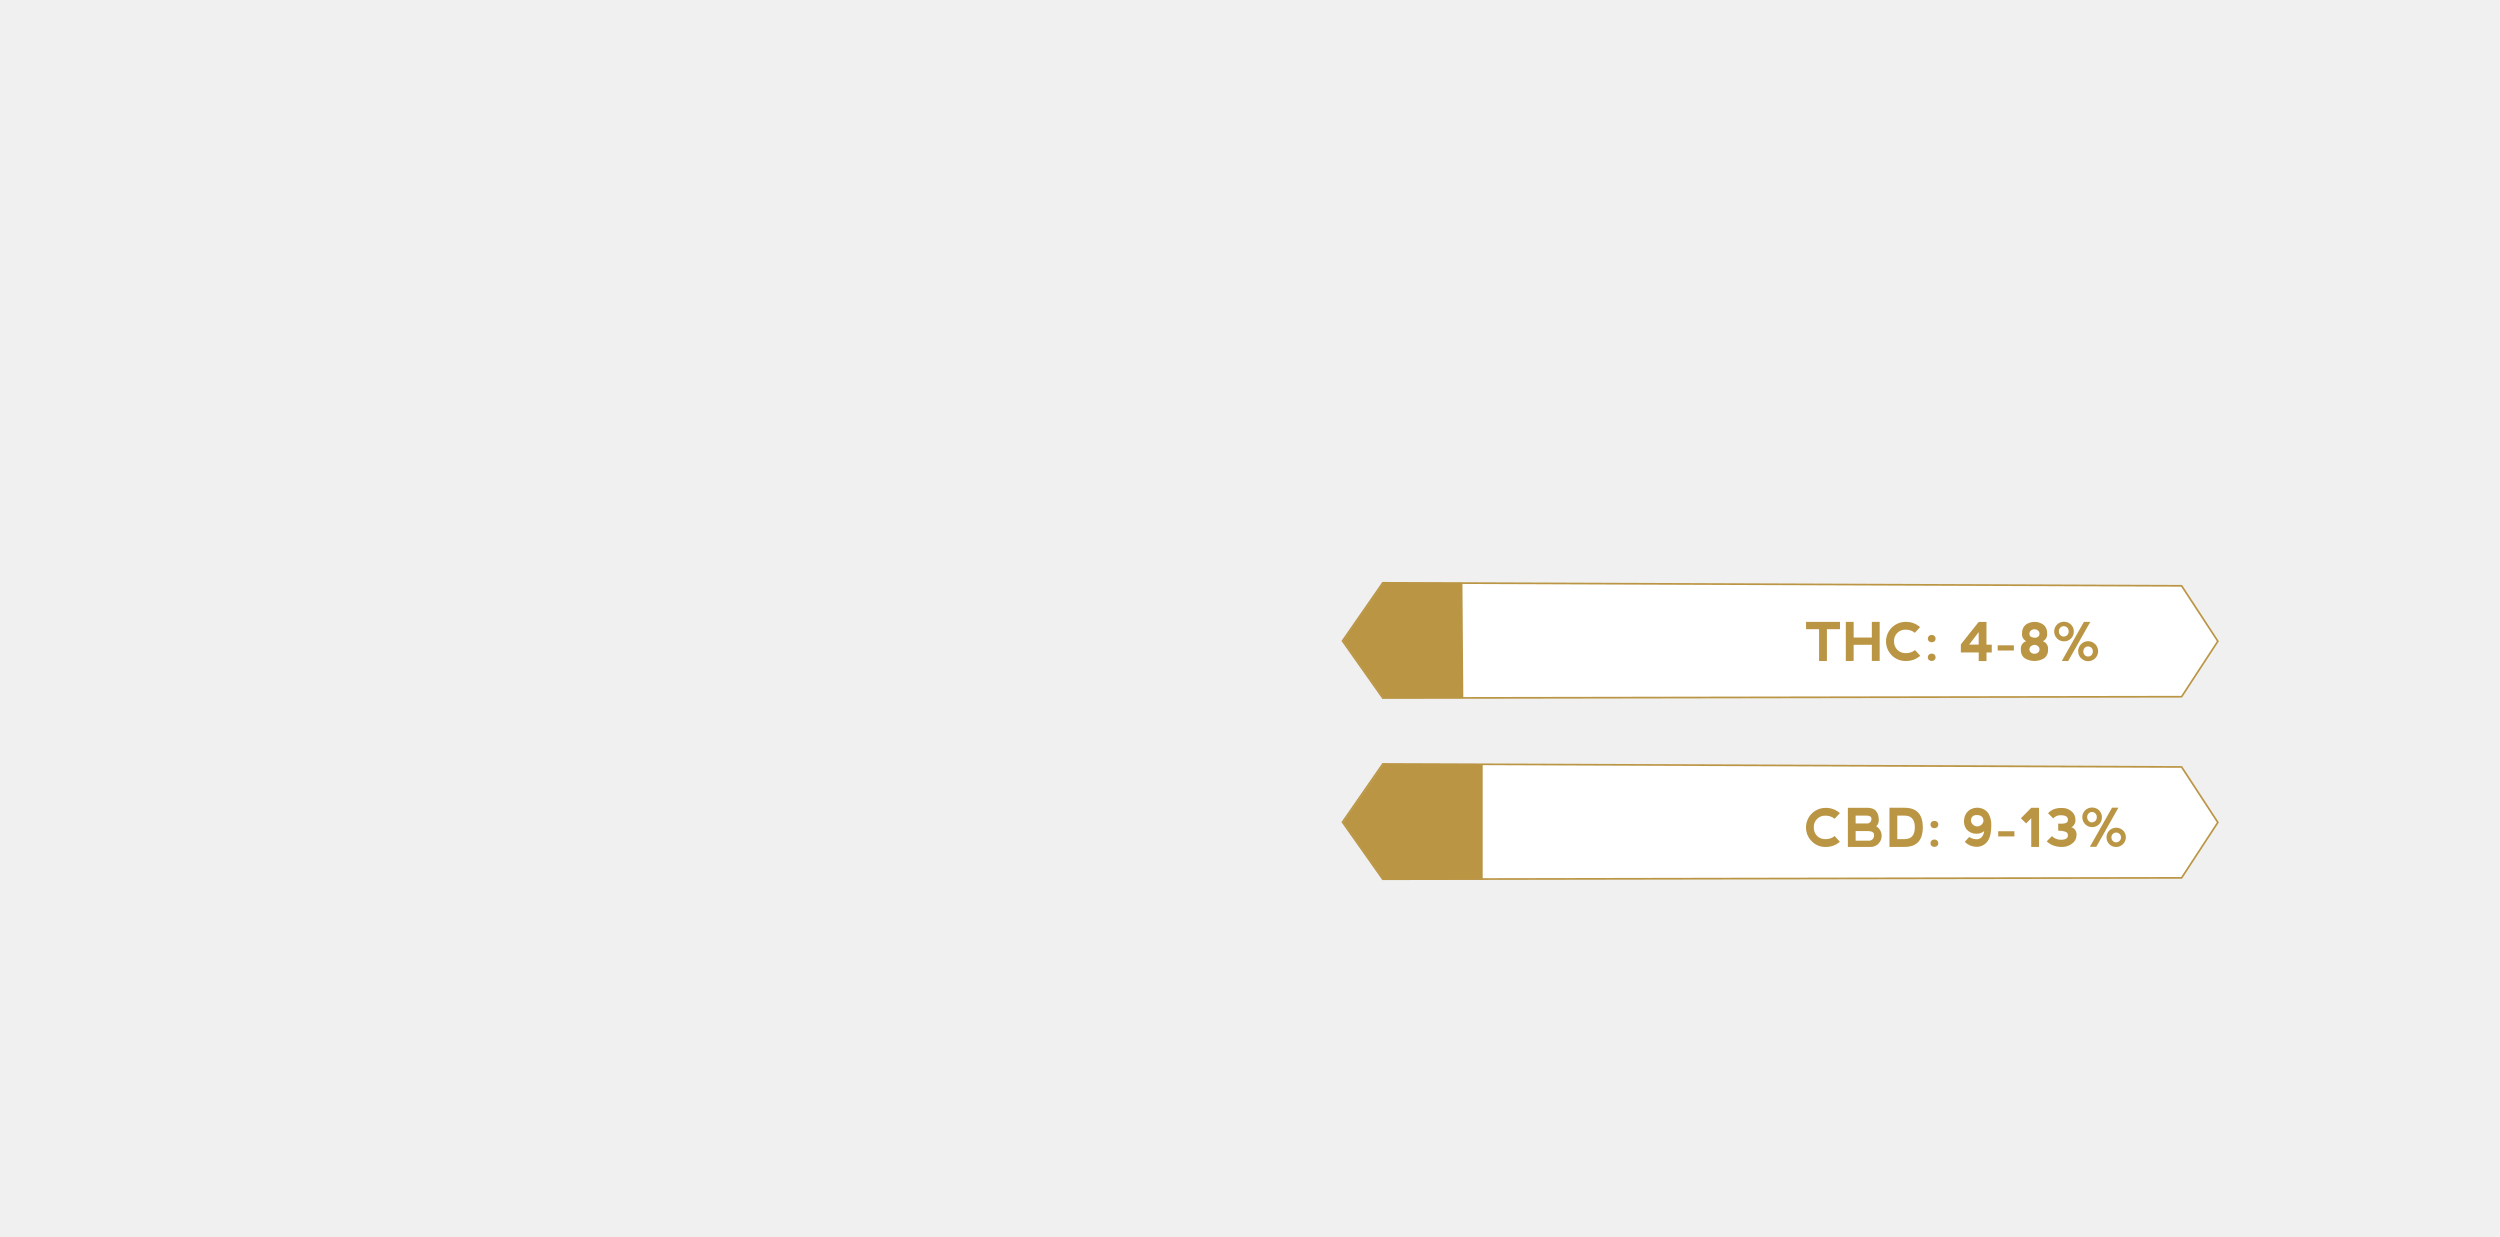
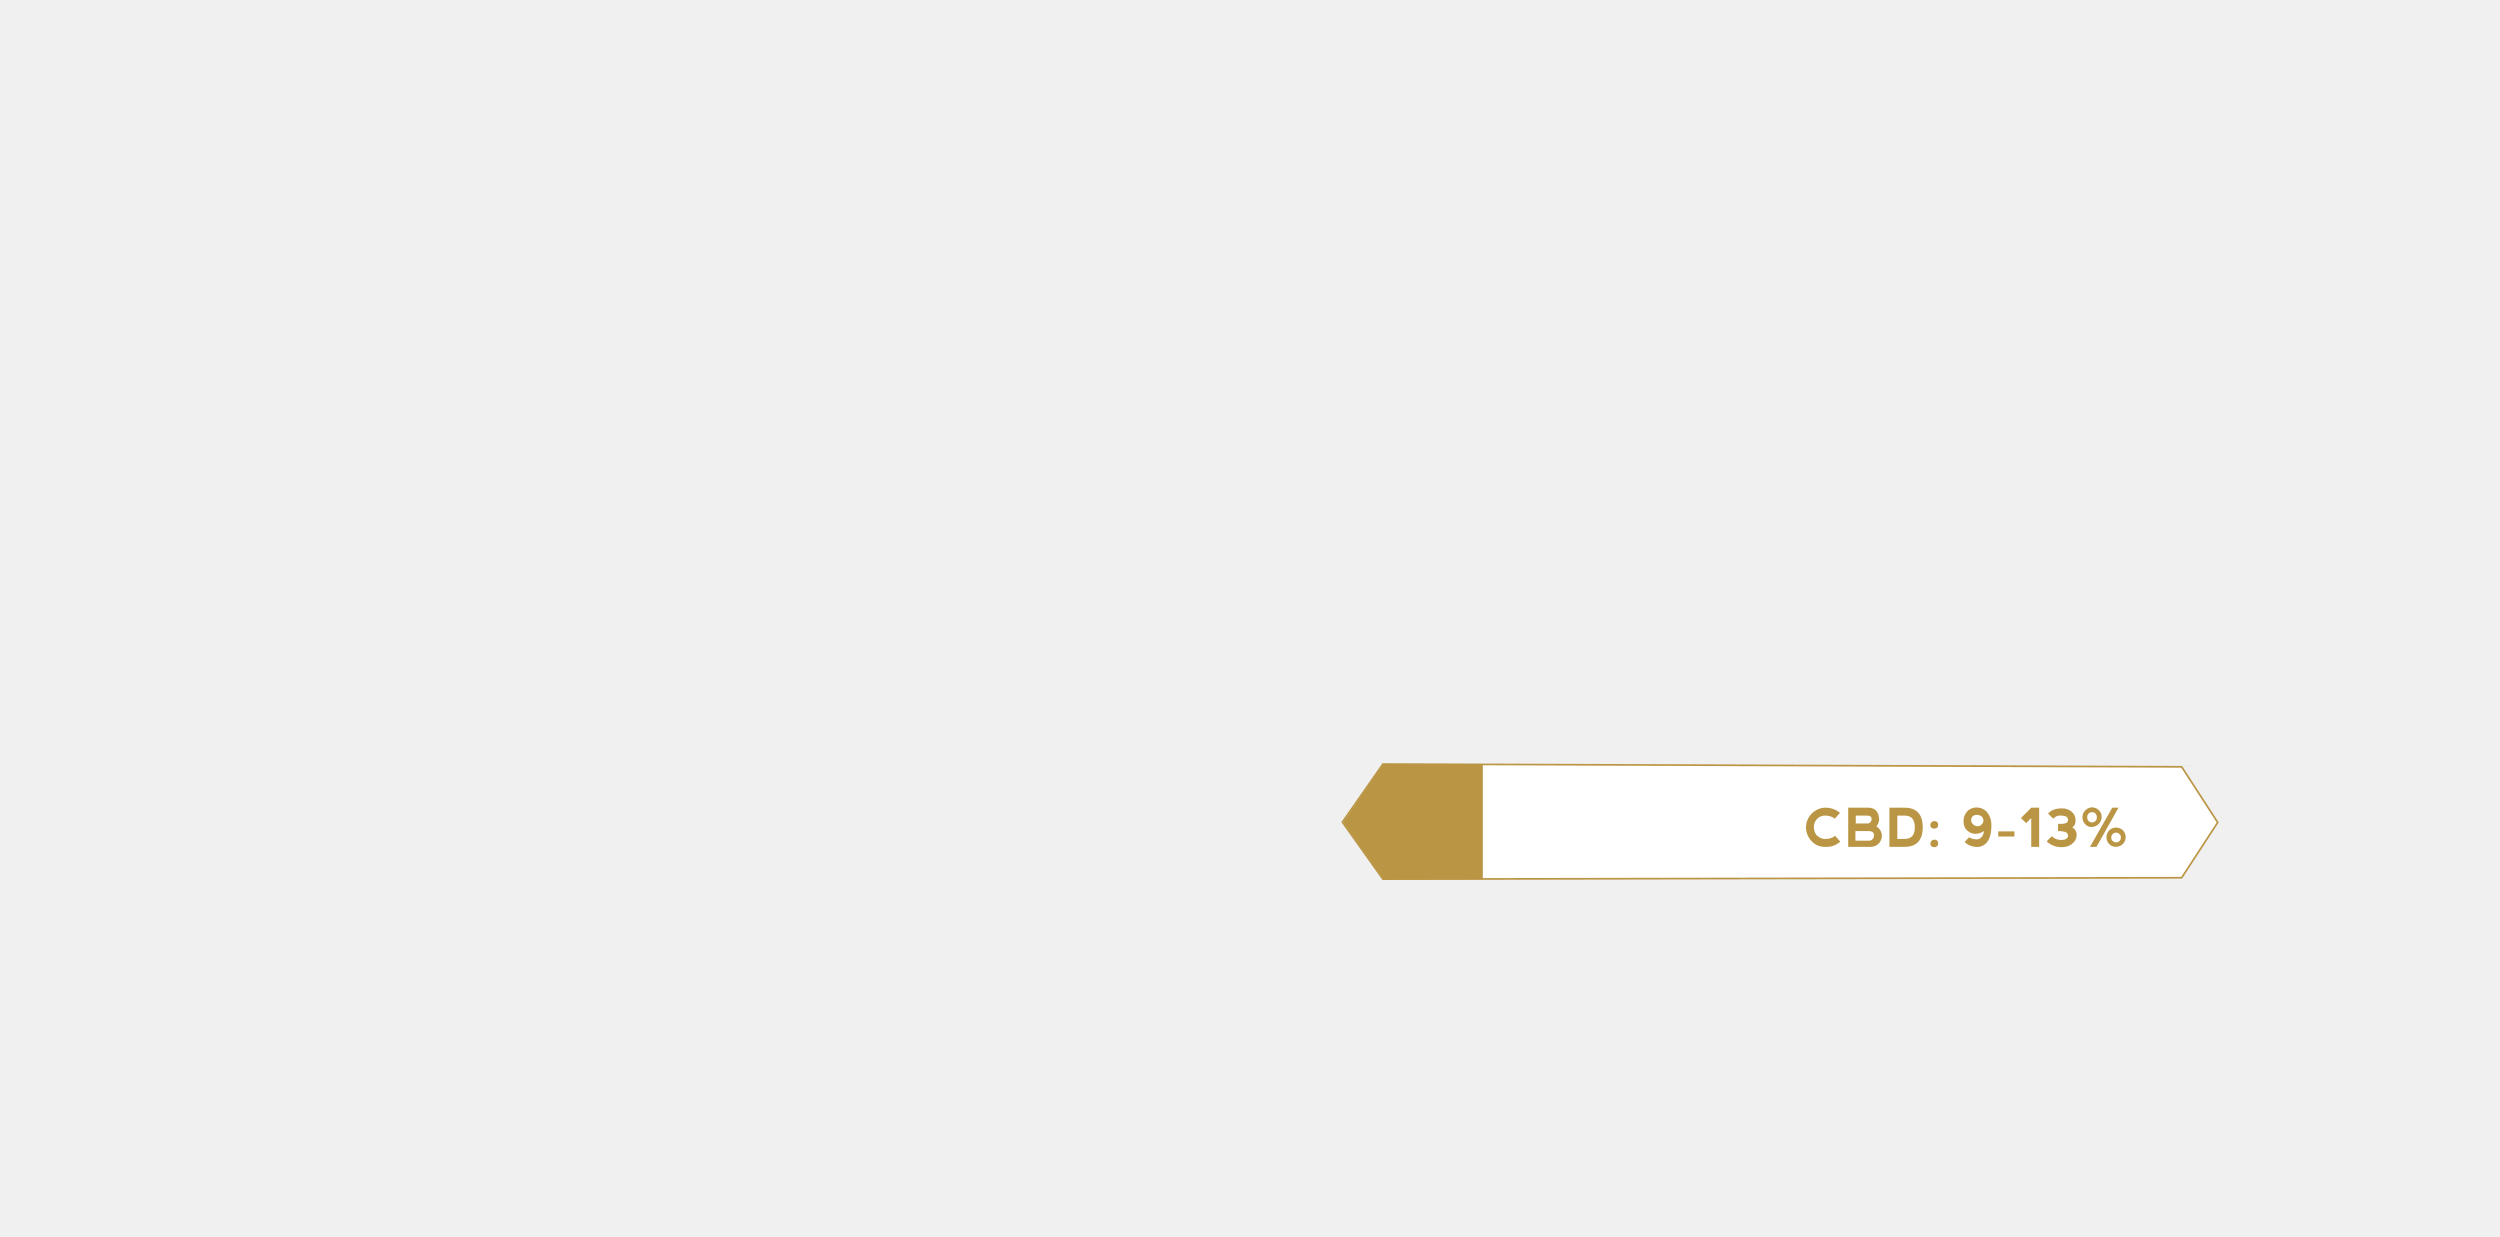
- <svg xmlns="http://www.w3.org/2000/svg" id="Content" viewBox="0 0 728 360">
-   <defs>
-     <style>.cls-1{fill:#ba9544;}.cls-2{fill:#fff;stroke:#ba9544;stroke-miterlimit:10;stroke-width:0.5px;}.cls-3{clip-path:url(#clip-path);}</style>
-     <clipPath id="clip-path">
-       <polygon class="cls-1" points="391.19 239.44 402.93 256.07 431.76 256.09 431.76 222.51 402.93 222.5 391.19 239.44" />
+ <svg xmlns="http://www.w3.org/2000/svg" xmlns:xlink="http://www.w3.org/1999/xlink" version="1.1" id="Content" x="0px" y="0px" viewBox="0 0 728 360" style="enable-background:new 0 0 728 360;" xml:space="preserve">
+   <style type="text/css">
+ 	.st0{fill:#FFFFFF;stroke:#BA9544;stroke-width:0.5;stroke-miterlimit:10;}
+ 	.st1{fill:#BA9544;}
+ 	.st2{clip-path:url(#SVGID_2_);}
+ 	.st3{display:none;fill:#FFFFFF;stroke:#BA9544;stroke-width:0.5;stroke-miterlimit:10;}
+ 	.st4{display:none;fill:#BA9544;}
+ </style>
+   <polygon class="st0" points="635.3,223.3 402.7,222.5 390.9,239.4 402.7,256 635.3,255.6 645.8,239.5 " />
+   <polygon class="st1" points="391.2,239.4 402.9,256.1 431.8,256.1 431.8,222.5 402.9,222.5 " />
+   <g>
+     <defs>
+       <polygon id="SVGID_1_" points="391.2,239.4 402.9,256.1 431.8,256.1 431.8,222.5 402.9,222.5   " />
+     </defs>
+     <clipPath id="SVGID_2_">
+       <use xlink:href="#SVGID_1_" style="overflow:visible;" />
    </clipPath>
-   </defs>
-   <polygon class="cls-2" points="635.28 223.34 402.67 222.46 390.93 239.4 402.67 256.03 635.28 255.63 645.84 239.49 635.28 223.34" />
-   <polygon class="cls-1" points="391.19 239.44 402.93 256.07 431.76 256.09 431.76 222.51 402.93 222.5 391.19 239.44" />
-   <g class="cls-3">
-     <rect class="cls-1" x="388.59" y="219.9" width="17.16" height="38.78" />
+     <g class="st2">
+       <rect x="388.6" y="219.9" class="st1" width="17.2" height="38.8" />
+     </g>
  </g>
-   <polygon class="cls-2" points="635.28 170.59 402.67 169.71 390.93 186.64 402.67 203.27 635.28 202.88 645.84 186.73 635.28 170.59" />
-   <polygon class="cls-1" points="402.84 169.71 391.1 186.64 402.84 203.27 426.12 203.27 425.86 169.71 402.84 169.71" />
-   <path class="cls-1" d="M535.8,181.09v2.13H532v9.26h-2.28v-9.26h-3.8v-2.13Z" />
-   <path class="cls-1" d="M537.5,192.48V181.09h2.28v4.56h5.3v-4.57h2.28v11.39h-2.28v-4.71h-5.3v4.71Z" />
-   <path class="cls-1" d="M550.89,190.84a5.7,5.7,0,0,1,4.05-9.75,6.19,6.19,0,0,1,4.19,1.52l-1.52,1.66a4.17,4.17,0,0,0-2.67-.91,3.24,3.24,0,0,0-3.4,3.39,3.41,3.41,0,0,0,1,2.52,3.35,3.35,0,0,0,2.47.93,4.09,4.09,0,0,0,2.65-.9l1.52,1.66a6.16,6.16,0,0,1-4.19,1.52A5.58,5.58,0,0,1,550.89,190.84Z" />
-   <path class="cls-1" d="M561.68,185.22a1.09,1.09,0,0,1,.82-.31,1.13,1.13,0,0,1,.85.31,1.11,1.11,0,0,1,0,1.52,1.31,1.31,0,0,1-1.67,0,1.11,1.11,0,0,1,0-1.52Zm0,5.43a1.12,1.12,0,0,1,.82-.31,1.16,1.16,0,0,1,.85.31,1.06,1.06,0,0,1,.3.77,1,1,0,0,1-.3.75,1.28,1.28,0,0,1-1.67,0,1,1,0,0,1-.3-.75A1.06,1.06,0,0,1,561.68,190.65Z" />
-   <path class="cls-1" d="M576.19,181.1v0h2.27v6.62H580V190h-1.53v2.51h-2.27V190H571V187.7h.08l-.07-.07Zm0,6.6v-3.63l-2.77,3.63Z" />
-   <path class="cls-1" d="M581.73,189.43v-1.51h4.71v1.51Z" />
-   <path class="cls-1" d="M594.84,186.71l.37.15a2.24,2.24,0,0,1,1.17,2.28,2.91,2.91,0,0,1-1.1,2.54,5.46,5.46,0,0,1-5.69,0,2.93,2.93,0,0,1-1.1-2.54,2.23,2.23,0,0,1,1.18-2.28l.37-.15-.22-.12a2.23,2.23,0,0,1-1-2.16,3.14,3.14,0,0,1,1-2.47,4.49,4.49,0,0,1,5.31,0,3.14,3.14,0,0,1,1,2.47,2.24,2.24,0,0,1-1,2.16Zm-2.4-1a1.46,1.46,0,0,0,1.29-.53,1.25,1.25,0,0,0,0-1.29,1.49,1.49,0,0,0-1.29-.64,1.46,1.46,0,0,0-1.29.64,1.2,1.2,0,0,0,0,1.29C591.34,185.48,591.77,185.66,592.44,185.68Zm0,2.08a1.72,1.72,0,0,0-1.29.66,1.2,1.2,0,0,0,0,1.29,1.46,1.46,0,0,0,1.29.63,1.48,1.48,0,0,0,1.29-.63,1.25,1.25,0,0,0,0-1.29A1.76,1.76,0,0,0,592.44,187.76Z" />
-   <path class="cls-1" d="M599,185.9a2.81,2.81,0,0,1-.82-2,2.8,2.8,0,0,1,2.86-2.85,2.8,2.8,0,0,1,2.85,2.85,2.8,2.8,0,0,1-2.85,2.86A2.81,2.81,0,0,1,599,185.9Zm2-.54a1.36,1.36,0,0,0,1-.43,1.57,1.57,0,0,0,.4-1.08,1.54,1.54,0,0,0-.4-1.07,1.37,1.37,0,0,0-1.05-.43,1.32,1.32,0,0,0-1,.43,1.5,1.5,0,0,0-.41,1.07,1.53,1.53,0,0,0,.41,1.08A1.33,1.33,0,0,0,601.05,185.36Zm-.61,7.12,6.45-11.39h1.86l-6.44,11.39Zm5.66-.75a2.91,2.91,0,1,1,2,.81A2.72,2.72,0,0,1,606.1,191.73Zm2-.56a1.32,1.32,0,0,0,1-.42,1.57,1.57,0,0,0,0-2.09,1.41,1.41,0,0,0-2,0,1.6,1.6,0,0,0,0,2.09A1.33,1.33,0,0,0,608.08,191.17Z" />
-   <path class="cls-1" d="M527.59,245a5.7,5.7,0,0,1,4-9.75,6.17,6.17,0,0,1,4.18,1.52l-1.52,1.66a4.17,4.17,0,0,0-2.66-.91,3.25,3.25,0,0,0-3.41,3.38,3.42,3.42,0,0,0,.95,2.53,3.35,3.35,0,0,0,2.47.93,4.09,4.09,0,0,0,2.65-.9l1.52,1.66a6.15,6.15,0,0,1-4.18,1.52A5.54,5.54,0,0,1,527.59,245Z" />
-   <path class="cls-1" d="M546.36,240.61a3.28,3.28,0,0,1,1.58,2.61,3.23,3.23,0,0,1-3.43,3.41H538.1V235.24h6c1.92.11,2.93,1.22,3,3.35A2.39,2.39,0,0,1,546.36,240.61Zm-6-.81h3.19a1.28,1.28,0,0,0,1.41-1.42c0-.56-.48-.85-1.38-.88h-3.22Zm0,5h3.72a1.48,1.48,0,0,0,1.64-1.65c0-.73-.56-1.1-1.61-1.14h-3.75Z" />
-   <path class="cls-1" d="M550.21,246.62v-11.4h4.39q5.32,0,5.32,5.7t-5.32,5.7Zm4.39-2.27q3,0,3-3.43t-3-3.41h-2.11v6.84Z" />
-   <path class="cls-1" d="M562.46,239.36a1.09,1.09,0,0,1,.82-.31,1.11,1.11,0,0,1,.85.31,1,1,0,0,1,.3.76,1.06,1.06,0,0,1-.3.76,1.31,1.31,0,0,1-1.67,0,1.06,1.06,0,0,1-.3-.76A1,1,0,0,1,562.46,239.36Zm0,5.43a1.12,1.12,0,0,1,.82-.31,1.15,1.15,0,0,1,.85.31,1.06,1.06,0,0,1,.3.76,1,1,0,0,1-.3.76,1.28,1.28,0,0,1-1.67,0,1,1,0,0,1-.3-.76A1.06,1.06,0,0,1,562.46,244.79Z" />
-   <path class="cls-1" d="M579.86,240.28q0,3.63-1.37,5.05a3.85,3.85,0,0,1-3.29,1.24,4.73,4.73,0,0,1-3.06-1.44l1.29-1.4a3.91,3.91,0,0,0,1.89.65,2,2,0,0,0,1.63-.49,3.05,3.05,0,0,0,.84-1.86,3.55,3.55,0,0,1-2.36.76,3.81,3.81,0,0,1-2.81-1.31,3.94,3.94,0,0,1-.67-2.85,3.75,3.75,0,0,1,1.33-2.58,4,4,0,0,1,3.13-.79,3.72,3.72,0,0,1,2.56,1.51A6.37,6.37,0,0,1,579.86,240.28ZM577.59,239c-.06-1.06-.66-1.61-1.83-1.66s-1.77.55-1.82,1.51a1.83,1.83,0,0,0,3.65.15Z" />
-   <path class="cls-1" d="M581.88,243.57v-1.51h4.71v1.51Z" />
-   <path class="cls-1" d="M591.5,235.23h2.27v11.4H591.5v-8.35L590,239.78l-1.52-1.51Z" />
-   <path class="cls-1" d="M603.13,240.85l.37.15a2.22,2.22,0,0,1,1.18,2.28,2.92,2.92,0,0,1-1.26,2.35,4.57,4.57,0,0,1-2.92,1,6.63,6.63,0,0,1-2.65-.46A5.84,5.84,0,0,1,596,245l1.52-1.52a3.61,3.61,0,0,0,2.59,1.06c1,0,1.64-.21,1.89-.64a1.2,1.2,0,0,0,0-1.29c-.25-.43-1.13-.68-2.65-.73v-2.05c1.52.11,2.4-.06,2.65-.49a1.2,1.2,0,0,0,0-1.29c-.25-.43-.88-.65-1.89-.65a2.71,2.71,0,0,0-2.21.92l-1.51-1.52a5,5,0,0,1,1.63-1.14,6.4,6.4,0,0,1,2.46-.38,4,4,0,0,1,2.77,1,3,3,0,0,1,1.11,2.35,2.26,2.26,0,0,1-1,2.16Z" />
-   <path class="cls-1" d="M607.19,240a2.81,2.81,0,0,1-.82-2,2.8,2.8,0,0,1,2.86-2.85,2.8,2.8,0,0,1,2.85,2.85,2.79,2.79,0,0,1-2.85,2.85A2.8,2.8,0,0,1,607.19,240Zm2-.54a1.36,1.36,0,0,0,1-.43,1.57,1.57,0,0,0,.4-1.08,1.52,1.52,0,0,0-.4-1.07,1.37,1.37,0,0,0-1-.43,1.32,1.32,0,0,0-1,.43,1.49,1.49,0,0,0-.41,1.07,1.53,1.53,0,0,0,.41,1.08A1.33,1.33,0,0,0,609.21,239.5Zm-.61,7.12,6.45-11.39h1.85l-6.43,11.39Zm5.66-.75a2.74,2.74,0,0,1-.82-2,2.71,2.71,0,0,1,.82-2,2.89,2.89,0,0,1,4,0,2.7,2.7,0,0,1,.81,2,2.85,2.85,0,0,1-4.84,2Zm2-.56a1.32,1.32,0,0,0,1-.42,1.45,1.45,0,0,0,.4-1,1.43,1.43,0,0,0-.4-1,1.41,1.41,0,0,0-2,0,1.43,1.43,0,0,0-.4,1,1.45,1.45,0,0,0,.4,1A1.33,1.33,0,0,0,616.24,245.31Z" />
+   <polygon class="st3" points="635.3,170.6 402.7,169.7 390.9,186.6 402.7,203.3 635.3,202.9 645.8,186.7 " />
+   <polygon class="st4" points="402.8,169.7 391.1,186.6 402.8,203.3 426.1,203.3 425.9,169.7 " />
+   <path class="st4" d="M535.8,181.1v2.1H532v9.3h-2.3v-9.3h-3.8v-2.1H535.8z" />
+   <path class="st4" d="M537.5,192.5v-11.4h2.3v4.6h5.3v-4.6h2.3v11.4h-2.3v-4.7h-5.3v4.7L537.5,192.5z" />
+   <path class="st4" d="M550.9,190.8c-2.2-2.2-2.3-5.8,0-8.1c1.1-1.1,2.6-1.7,4.1-1.7c1.5,0,3,0.5,4.2,1.5l-1.5,1.7  c-0.8-0.6-1.7-0.9-2.7-0.9c-1.8-0.1-3.3,1.3-3.4,3.1c0,0.1,0,0.2,0,0.3c0,0.9,0.3,1.9,1,2.5c0.7,0.6,1.6,1,2.5,0.9  c1,0,1.9-0.3,2.7-0.9l1.5,1.7c-1.2,1-2.7,1.6-4.2,1.5C553.5,192.5,552,191.9,550.9,190.8z" />
+   <path class="st4" d="M561.7,185.2c0.2-0.2,0.5-0.3,0.8-0.3c0.3,0,0.6,0.1,0.8,0.3c0.4,0.4,0.4,1.1,0,1.5c-0.5,0.4-1.2,0.4-1.7,0  C561.3,186.3,561.3,185.6,561.7,185.2z M561.7,190.6c0.2-0.2,0.5-0.3,0.8-0.3c0.3,0,0.6,0.1,0.8,0.3c0.2,0.2,0.3,0.5,0.3,0.8  c0,0.3-0.1,0.6-0.3,0.8c-0.5,0.4-1.2,0.4-1.7,0c-0.2-0.2-0.3-0.5-0.3-0.8C561.4,191.1,561.5,190.9,561.7,190.6z" />
+   <path class="st4" d="M576.2,181.1L576.2,181.1h2.3v6.6h1.5v2.3h-1.5v2.5h-2.3V190H571v-2.3h0.1l-0.1-0.1L576.2,181.1z M576.2,187.7  v-3.6l-2.8,3.6H576.2z" />
+   <path class="st4" d="M581.7,189.4v-1.5h4.7v1.5H581.7z" />
+   <path class="st4" d="M594.8,186.7l0.4,0.1c0.8,0.4,1.3,1.3,1.2,2.3c0.1,1-0.3,1.9-1.1,2.5c-1.7,1.1-3.9,1.1-5.7,0  c-0.8-0.6-1.2-1.6-1.1-2.5c-0.1-0.9,0.3-1.8,1.2-2.3l0.4-0.1l-0.2-0.1c-0.7-0.5-1.1-1.3-1-2.2c0-0.9,0.3-1.8,1-2.5  c1.6-1.2,3.7-1.2,5.3,0c0.7,0.6,1,1.5,1,2.5c0.1,0.9-0.3,1.7-1,2.2L594.8,186.7z M592.4,185.7c0.5,0.1,1-0.1,1.3-0.5  c0.2-0.4,0.2-0.9,0-1.3c-0.3-0.4-0.8-0.7-1.3-0.6c-0.5,0-1,0.2-1.3,0.6c-0.3,0.4-0.3,0.9,0,1.3C591.3,185.5,591.8,185.7,592.4,185.7  L592.4,185.7z M592.4,187.8c-0.5,0-1,0.3-1.3,0.7c-0.3,0.4-0.3,0.9,0,1.3c0.3,0.4,0.8,0.7,1.3,0.6c0.5,0,1-0.2,1.3-0.6  c0.2-0.4,0.2-0.9,0-1.3C593.4,188,592.9,187.8,592.4,187.8L592.4,187.8z" />
+   <path class="st4" d="M599,185.9c-0.5-0.5-0.8-1.3-0.8-2c0-1.5,1.2-2.8,2.7-2.9c0,0,0.1,0,0.1,0c1.5,0,2.8,1.2,2.8,2.7  c0,0,0,0.1,0,0.1c0,1.5-1.2,2.8-2.7,2.9c0,0-0.1,0-0.1,0C600.3,186.8,599.5,186.5,599,185.9z M601,185.4c0.4,0,0.7-0.2,1-0.4  c0.3-0.3,0.4-0.7,0.4-1.1c0-0.4-0.1-0.8-0.4-1.1c-0.3-0.3-0.7-0.4-1-0.4c-0.4,0-0.7,0.1-1,0.4c-0.3,0.3-0.4,0.7-0.4,1.1  c0,0.4,0.1,0.8,0.4,1.1C600.2,185.2,600.6,185.4,601,185.4L601,185.4z M600.4,192.5l6.5-11.4h1.9l-6.4,11.4H600.4z M606,191.7  c-1.2-1.1-1.2-3-0.1-4.1c1.1-1.2,3-1.2,4.1-0.1c1.2,1.1,1.2,3,0.1,4.1c-0.6,0.6-1.3,0.9-2.1,0.9C607.3,192.5,606.6,192.3,606,191.7  L606,191.7z M608,191.2c0.4,0,0.7-0.1,1-0.4c0.5-0.6,0.5-1.5,0-2.1c-0.5-0.6-1.4-0.6-2,0c0,0,0,0,0,0c-0.5,0.6-0.5,1.5,0,2.1  C607.3,191,607.7,191.2,608,191.2L608,191.2z" />
+   <path class="st1" d="M527.6,245c-2.2-2.2-2.3-5.8,0-8.1c1.1-1.1,2.5-1.7,4-1.7c1.5,0,3,0.5,4.2,1.5l-1.5,1.7  c-0.8-0.6-1.7-0.9-2.7-0.9c-1.8-0.1-3.3,1.3-3.4,3.1c0,0.1,0,0.2,0,0.3c0,0.9,0.3,1.9,1,2.5c0.7,0.6,1.6,1,2.5,0.9  c1,0,1.9-0.3,2.7-0.9l1.5,1.7c-1.2,1-2.6,1.6-4.2,1.5C530.1,246.7,528.6,246.1,527.6,245z" />
+   <path class="st1" d="M546.4,240.6c0.9,0.6,1.5,1.5,1.6,2.6c0.1,1.8-1.3,3.3-3,3.4c-0.1,0-0.3,0-0.4,0h-6.4v-11.4h6  c1.9,0.1,2.9,1.2,3,3.4C547.2,239.3,546.9,240.1,546.4,240.6z M540.4,239.8h3.2c0.7,0.1,1.3-0.4,1.4-1.1c0-0.1,0-0.2,0-0.3  c0-0.6-0.5-0.9-1.4-0.9h-3.2V239.8z M540.4,244.8h3.7c0.8,0.1,1.5-0.5,1.6-1.3c0-0.1,0-0.2,0-0.4c0-0.7-0.6-1.1-1.6-1.1h-3.8V244.8z  " />
+   <path class="st1" d="M550.2,246.6v-11.4h4.4c3.5,0,5.3,1.9,5.3,5.7c0,3.8-1.8,5.7-5.3,5.7H550.2z M554.6,244.3c2,0,3-1.1,3-3.4  c0-2.3-1-3.4-3-3.4h-2.1v6.8H554.6z" />
+   <path class="st1" d="M562.5,239.4c0.2-0.2,0.5-0.3,0.8-0.3c0.3,0,0.6,0.1,0.8,0.3c0.2,0.2,0.3,0.5,0.3,0.8c0,0.3-0.1,0.6-0.3,0.8  c-0.5,0.4-1.2,0.4-1.7,0c-0.2-0.2-0.3-0.5-0.3-0.8C562.1,239.8,562.3,239.6,562.5,239.4z M562.5,244.8c0.2-0.2,0.5-0.3,0.8-0.3  c0.3,0,0.6,0.1,0.8,0.3c0.2,0.2,0.3,0.5,0.3,0.8c0,0.3-0.1,0.6-0.3,0.8c-0.5,0.4-1.2,0.4-1.7,0c-0.2-0.2-0.3-0.5-0.3-0.8  C562.2,245.3,562.3,245,562.5,244.8z" />
+   <path class="st1" d="M579.9,240.3c0,2.4-0.5,4.1-1.4,5.1c-0.8,0.9-2.1,1.4-3.3,1.2c-1.2-0.1-2.3-0.6-3.1-1.4l1.3-1.4  c0.6,0.4,1.2,0.6,1.9,0.6c0.6,0.1,1.2-0.1,1.6-0.5c0.5-0.5,0.8-1.2,0.8-1.9c-0.7,0.5-1.5,0.8-2.4,0.8c-1.1,0-2.1-0.5-2.8-1.3  c-0.6-0.8-0.8-1.8-0.7-2.9c0.1-1,0.6-1.9,1.3-2.6c0.9-0.7,2-1,3.1-0.8c1,0.1,2,0.7,2.6,1.5C579.6,237.8,579.9,239,579.9,240.3z   M577.6,239c-0.1-1.1-0.7-1.6-1.8-1.7s-1.8,0.6-1.8,1.5c0,1,0.9,1.8,1.9,1.8C576.7,240.6,577.5,239.9,577.6,239L577.6,239z" />
+   <path class="st1" d="M581.9,243.6v-1.5h4.7v1.5H581.9z" />
+   <path class="st1" d="M591.5,235.2h2.3v11.4h-2.3v-8.4l-1.5,1.5l-1.5-1.5L591.5,235.2z" />
+   <path class="st1" d="M603.1,240.9l0.4,0.1c0.8,0.4,1.3,1.3,1.2,2.3c0,0.9-0.5,1.8-1.3,2.4c-0.8,0.7-1.9,1-2.9,1  c-0.9,0-1.8-0.1-2.7-0.5c-0.7-0.3-1.3-0.7-1.8-1.2l1.5-1.5c0.7,0.7,1.6,1.1,2.6,1.1c1,0,1.6-0.2,1.9-0.6c0.3-0.4,0.3-0.9,0-1.3  c-0.2-0.4-1.1-0.7-2.7-0.7v-2.1c1.5,0.1,2.4-0.1,2.7-0.5c0.3-0.4,0.3-0.9,0-1.3c-0.2-0.4-0.9-0.6-1.9-0.6c-0.8-0.1-1.7,0.3-2.2,0.9  l-1.5-1.5c0.5-0.5,1-0.9,1.6-1.1c0.8-0.3,1.6-0.4,2.5-0.4c1,0,2,0.3,2.8,1c0.7,0.6,1.1,1.4,1.1,2.4c0.1,0.9-0.3,1.7-1,2.2  L603.1,240.9z" />
+   <path class="st1" d="M607.2,240c-0.5-0.5-0.8-1.3-0.8-2c0-1.5,1.2-2.8,2.7-2.9c0,0,0.1,0,0.1,0c1.5,0,2.8,1.2,2.8,2.7  c0,0,0,0.1,0,0.1c0,1.5-1.2,2.8-2.7,2.9c0,0-0.1,0-0.1,0C608.5,240.9,607.7,240.6,607.2,240z M609.2,239.5c0.4,0,0.7-0.2,1-0.4  c0.3-0.3,0.4-0.7,0.4-1.1c0-0.4-0.1-0.8-0.4-1.1c-0.3-0.3-0.6-0.4-1-0.4c-0.4,0-0.7,0.1-1,0.4c-0.3,0.3-0.4,0.7-0.4,1.1  c0,0.4,0.1,0.8,0.4,1.1C608.4,239.3,608.8,239.5,609.2,239.5L609.2,239.5z M608.6,246.6l6.5-11.4h1.8l-6.4,11.4H608.6z M614.2,245.8  c-0.5-0.5-0.8-1.2-0.8-2c0-0.8,0.3-1.5,0.8-2c1.1-1.1,2.9-1.1,4,0c0.5,0.5,0.8,1.2,0.8,2c0,1.6-1.3,2.8-2.9,2.8  C615.4,246.6,614.7,246.3,614.2,245.8L614.2,245.8z M616.2,245.3c0.4,0,0.7-0.1,1-0.4c0.3-0.3,0.4-0.6,0.4-1c0-0.4-0.1-0.7-0.4-1  c-0.5-0.6-1.4-0.6-2,0c0,0,0,0,0,0c-0.3,0.3-0.4,0.6-0.4,1c0,0.4,0.1,0.7,0.4,1C615.5,245.1,615.9,245.3,616.2,245.3L616.2,245.3z" />
</svg>
